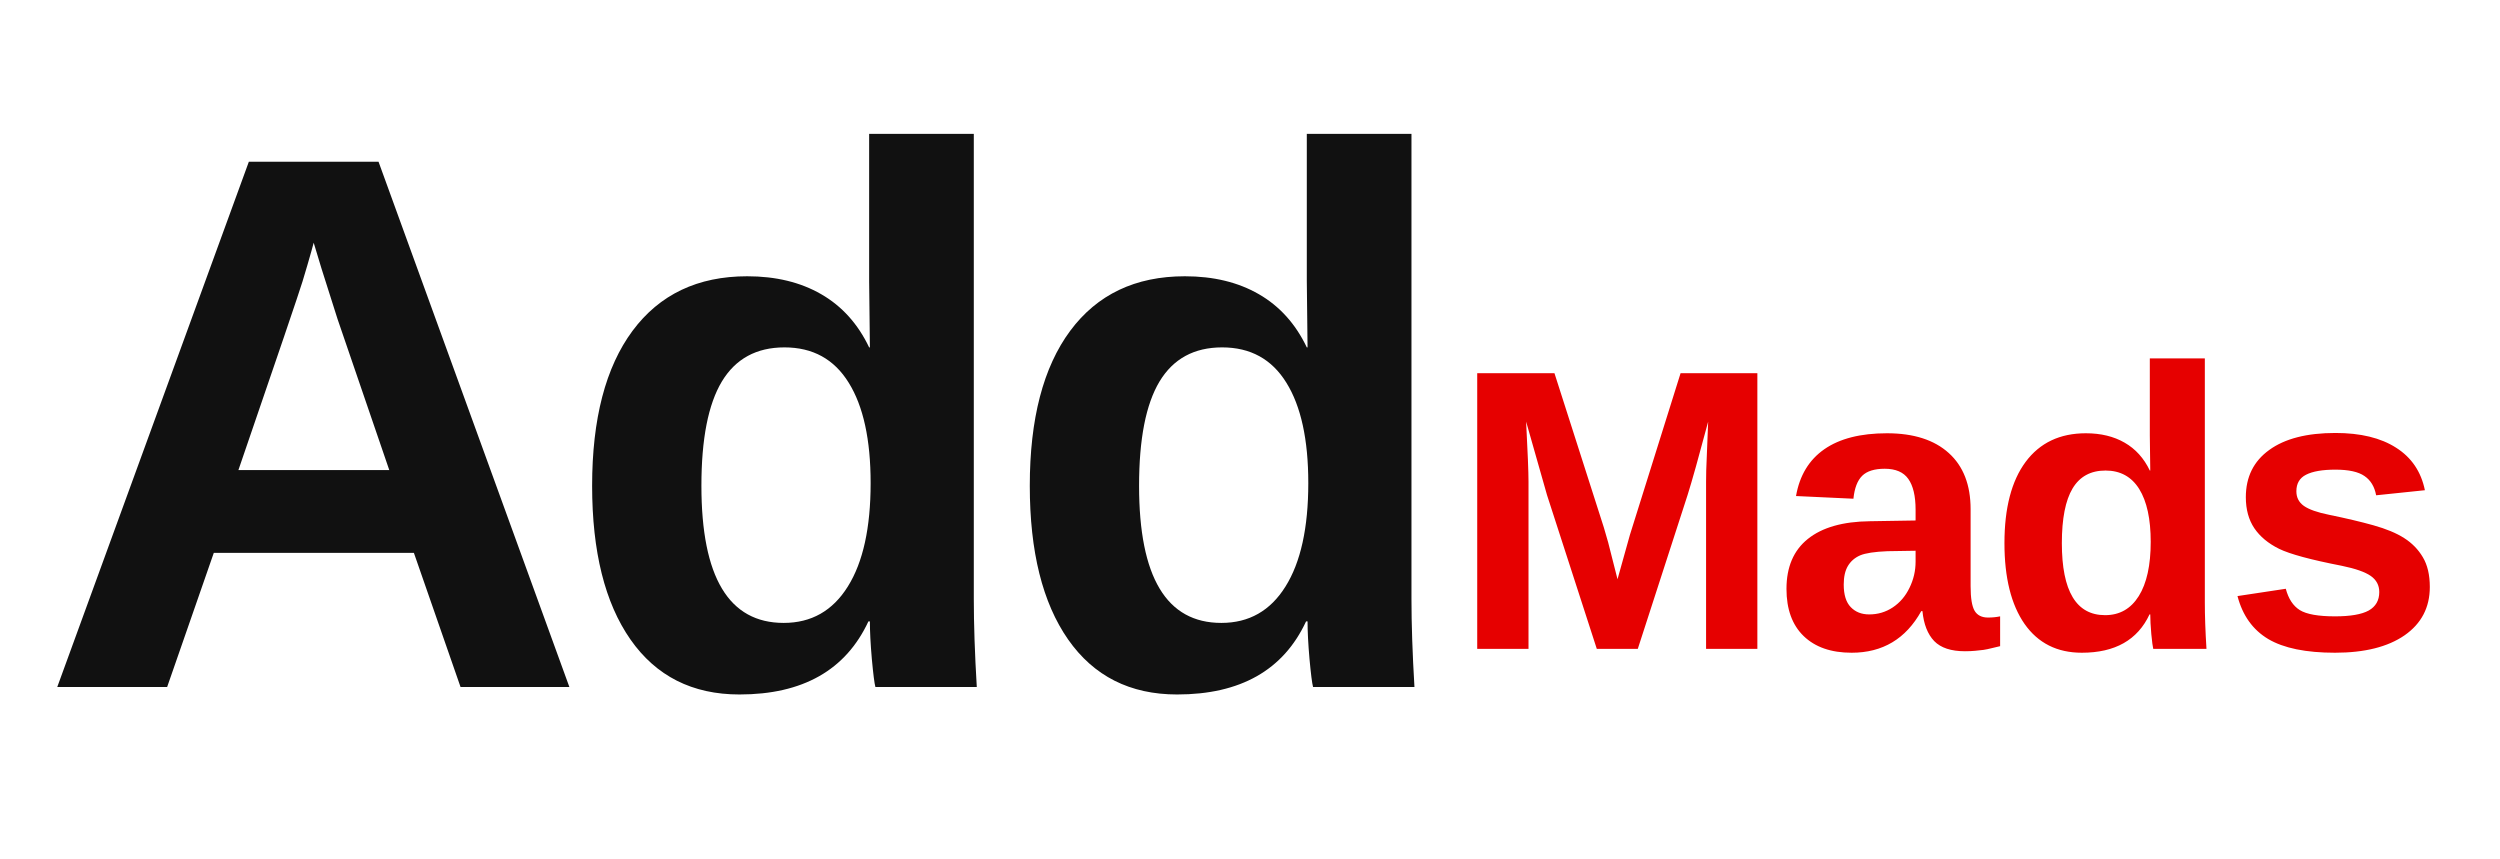
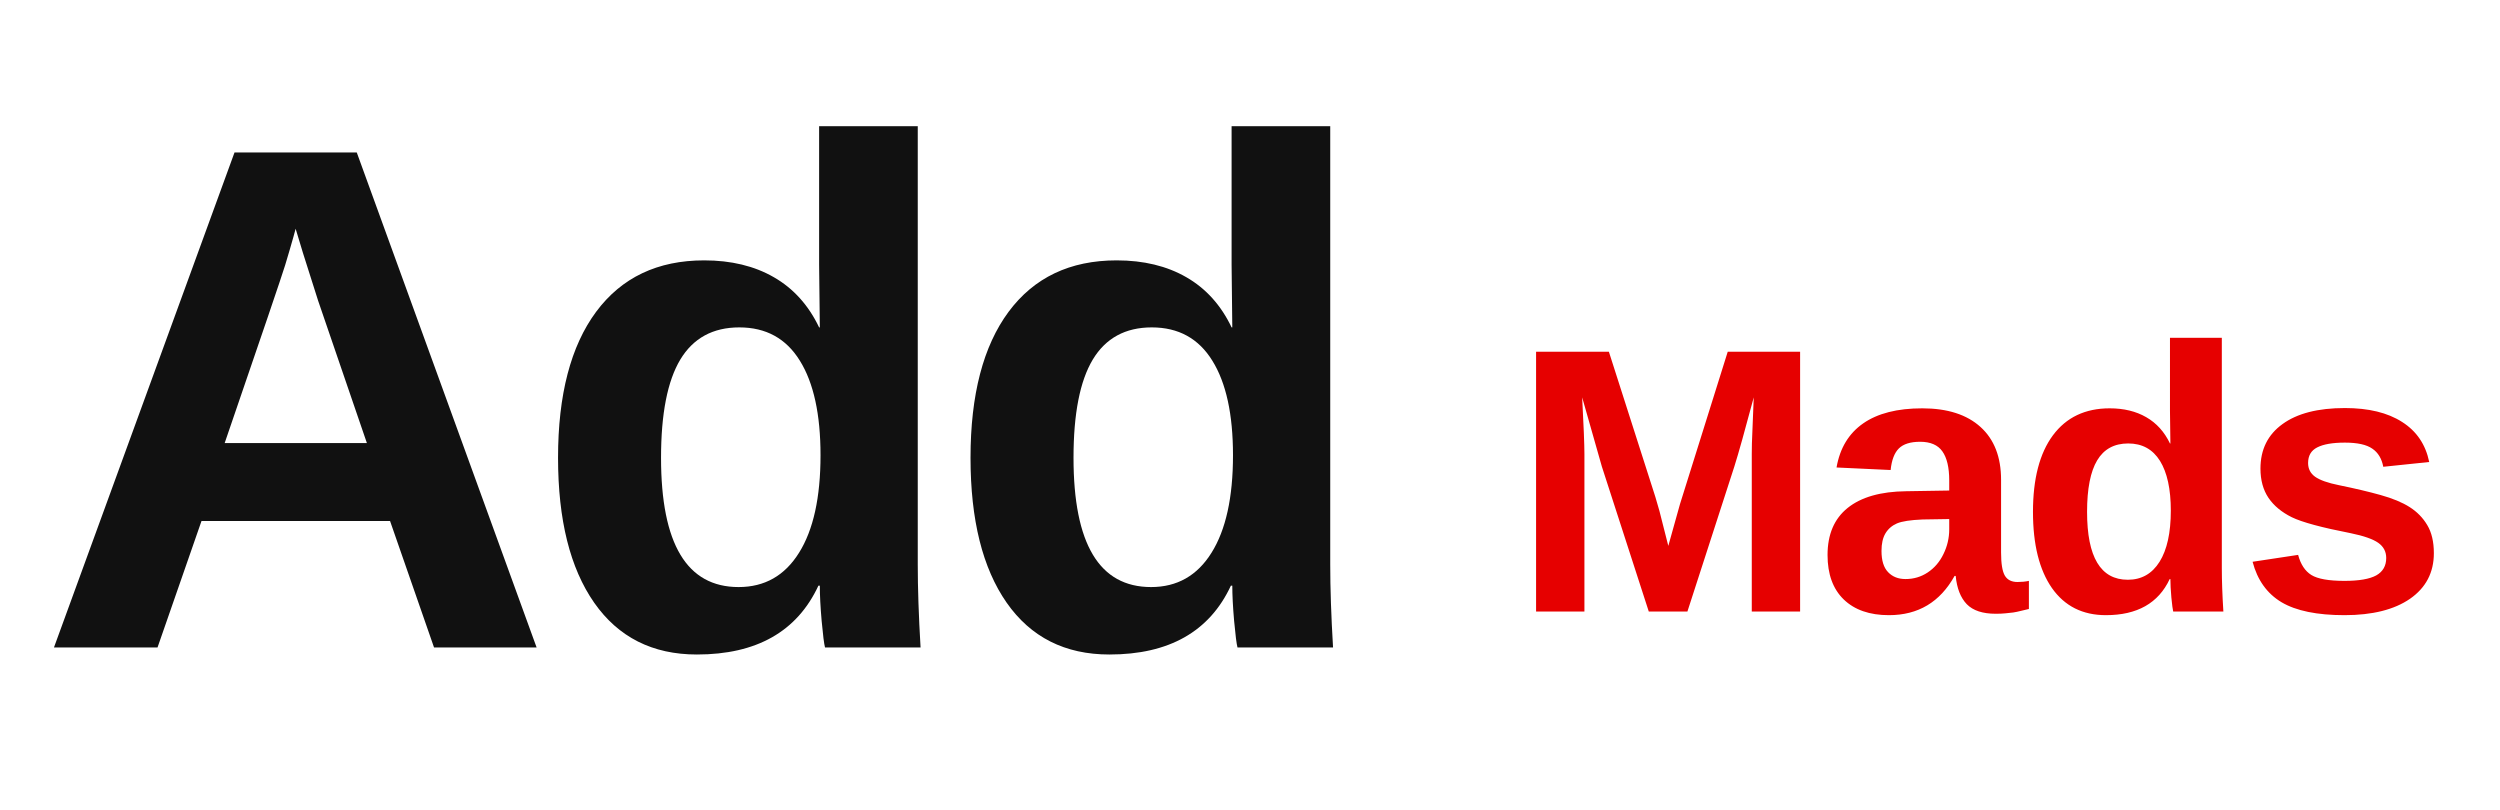
- <svg xmlns="http://www.w3.org/2000/svg" viewBox="0 0 262 90">
+ <svg xmlns="http://www.w3.org/2000/svg" viewBox="0 0 278 90">
  <text x="4" y="72" font-family="Arial Black, Arial, Helvetica, sans-serif" font-size="80" font-weight="900" fill="#111111" letter-spacing="-3">Add</text>
-   <text x="152" y="68" font-family="Arial Black, Arial, Helvetica, sans-serif" font-size="42" font-weight="900" fill="#E60000" letter-spacing="-1">Mads</text>
+   <text x="168" y="68" font-family="Arial Black, Arial, Helvetica, sans-serif" font-size="42" font-weight="900" fill="#E60000" letter-spacing="-1">Mads</text>
</svg>
